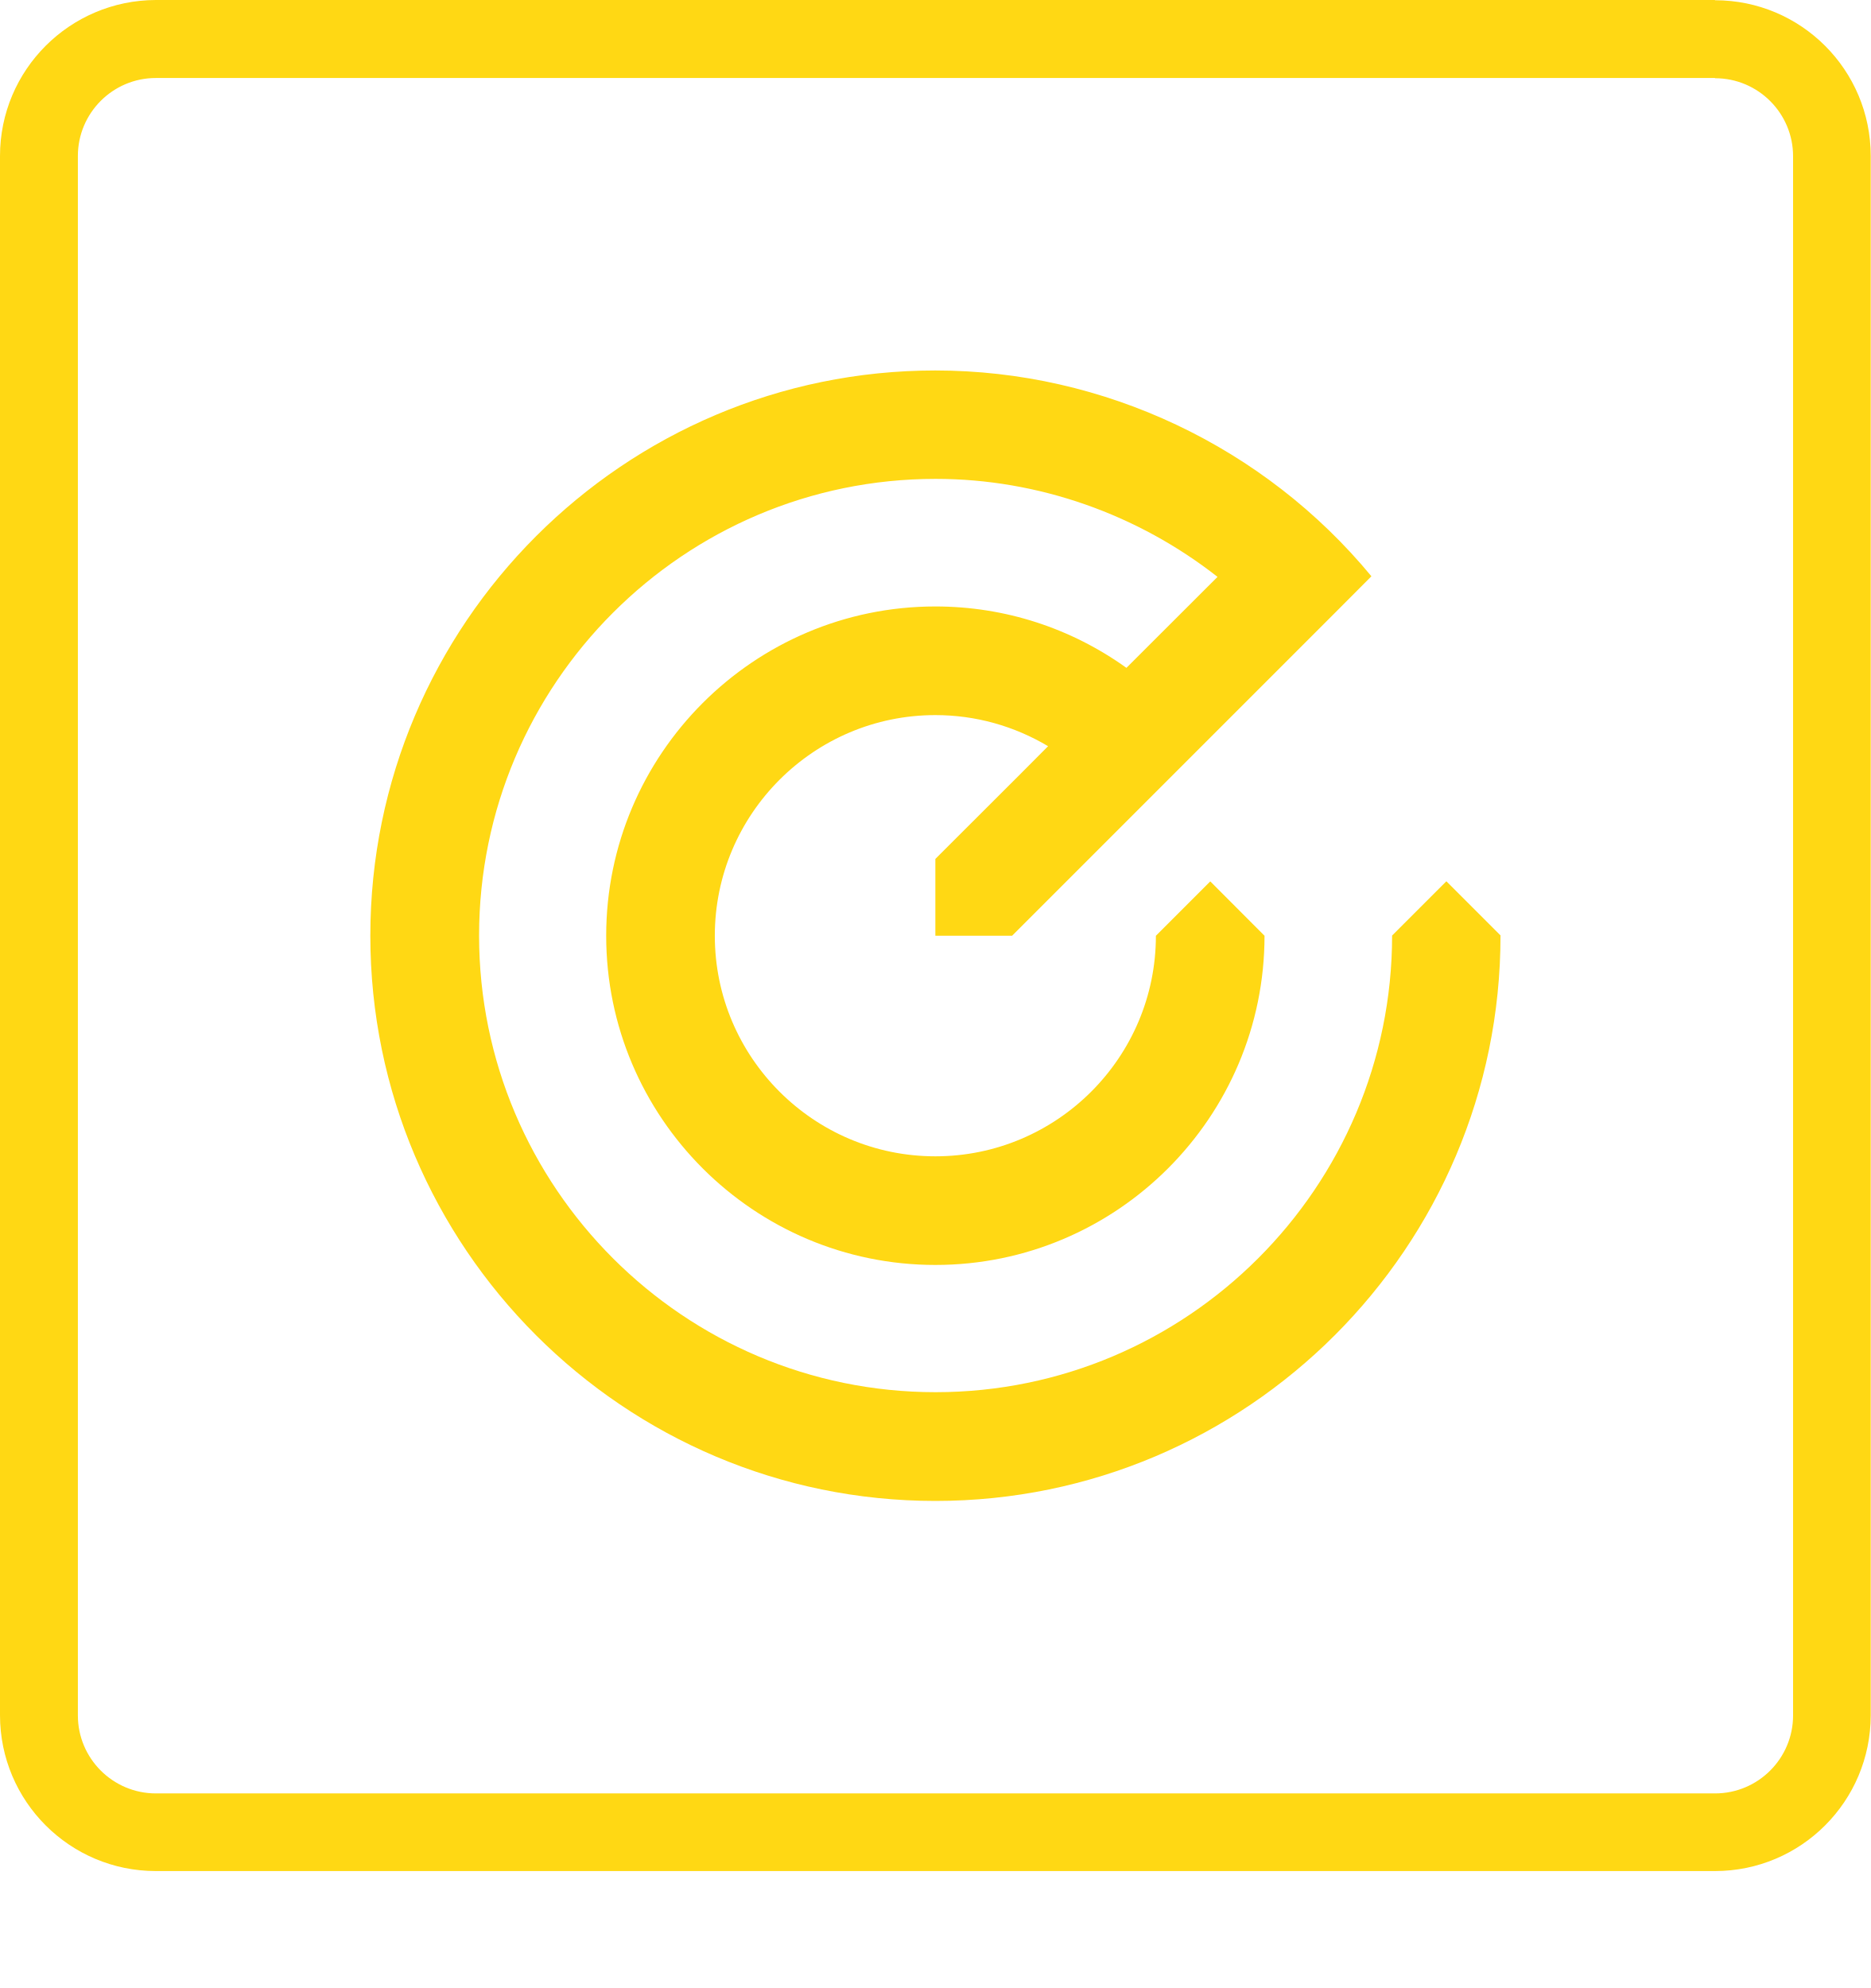
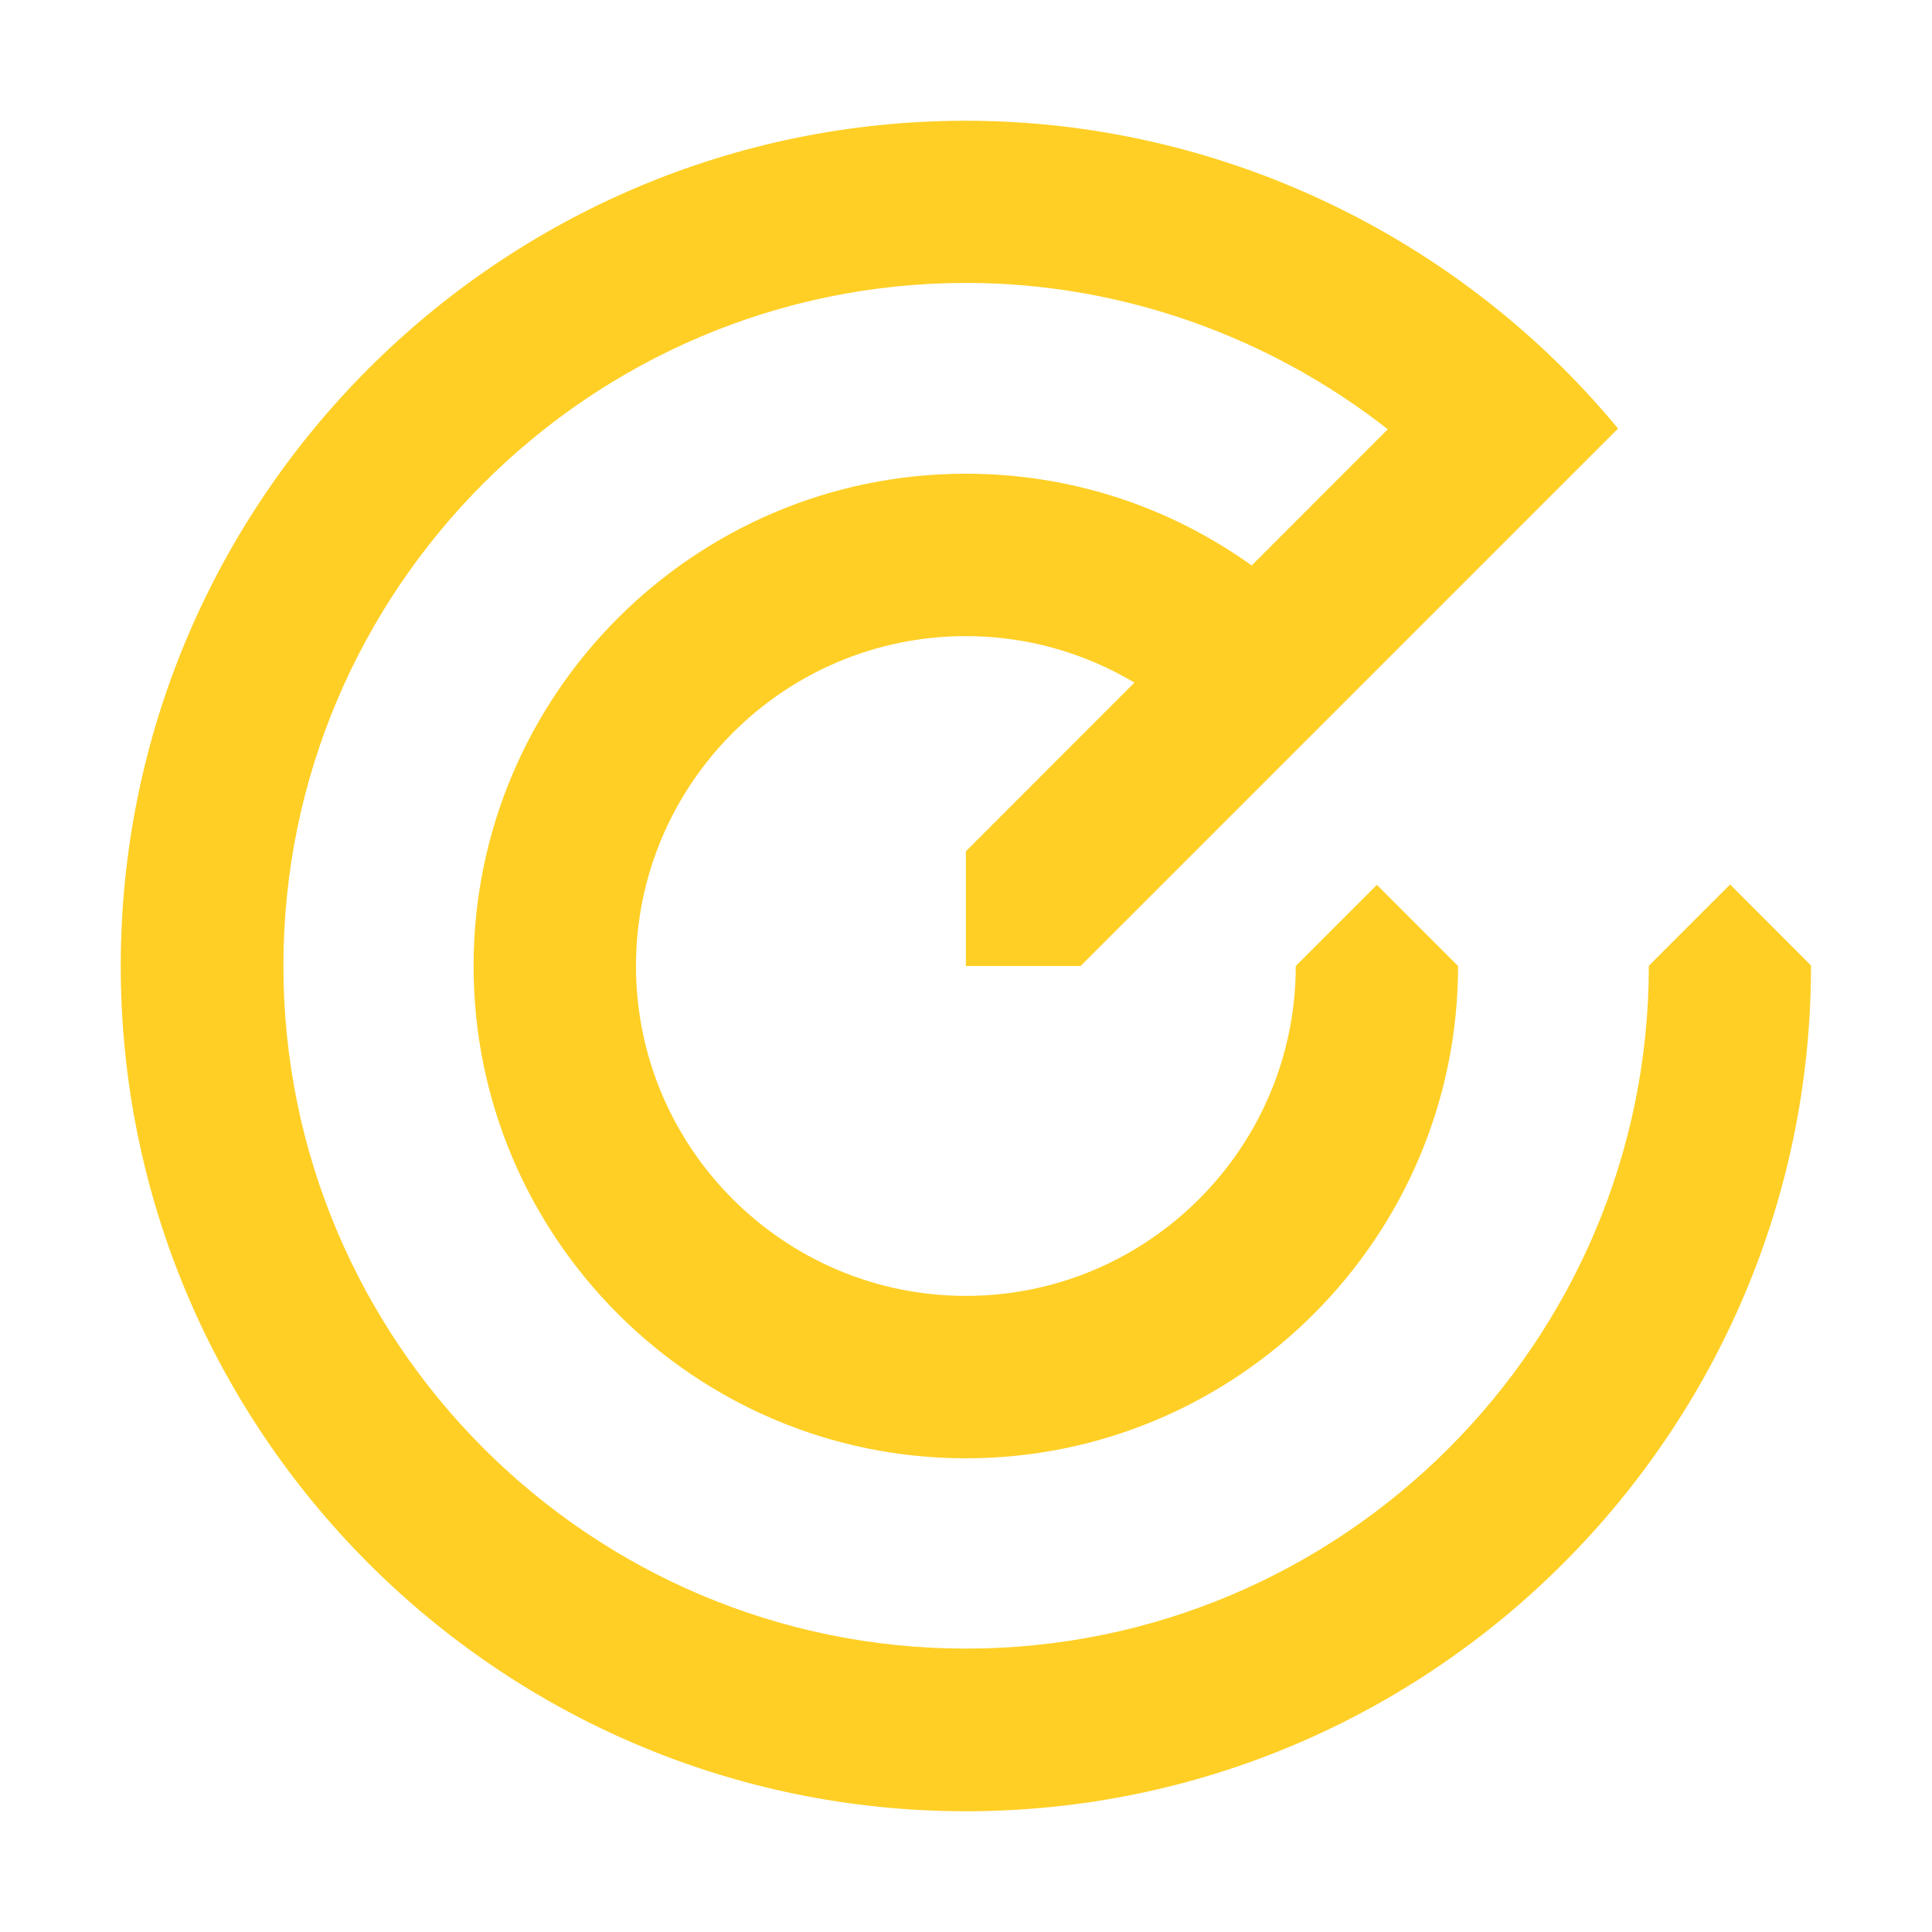
- <svg xmlns="http://www.w3.org/2000/svg" width="16" height="17" viewBox="0 0 16 17" fill="none">
+ <svg xmlns="http://www.w3.org/2000/svg" width="16" height="16" viewBox="0 0 16 16" fill="none">
  <g id="size=16">
-     <path id="Path" fill-rule="evenodd" clip-rule="evenodd" d="M15.334 1.336C15.334 0.968 15.035 0.669 14.667 0.669L14.666 0.667H1.333C0.965 0.667 0.666 0.966 0.666 1.334V14.669C0.666 15.037 0.965 15.336 1.333 15.336H14.667C15.035 15.336 15.334 15.037 15.334 14.669V1.336ZM1.333 0H14.666V0.002C15.402 0.002 15.998 0.598 15.998 1.334V14.667C15.998 15.403 15.402 16 14.666 16H1.333C0.597 16 0 15.403 0 14.667V1.334C0 0.598 0.597 0.002 1.333 0ZM12.369 7.536L12.833 8L12.832 8.002C12.832 10.667 10.664 12.835 7.999 12.835C5.335 12.835 3.167 10.667 3.167 8.002C3.167 5.337 5.335 3.168 7.999 3.168C9.44 3.168 10.814 3.821 11.728 4.928L11.416 5.241L11.068 5.589L10.845 5.812L8.655 8.002H7.999V7.345L8.722 6.623L8.963 6.381C8.674 6.209 8.344 6.115 7.999 6.115C6.959 6.115 6.113 6.962 6.113 8.002C6.113 9.042 6.959 9.888 7.999 9.888C9.039 9.888 9.885 9.042 9.885 8.002L10.35 7.537L10.814 8.002C10.814 9.554 9.551 10.817 7.999 10.817C6.447 10.817 5.184 9.554 5.184 8.002C5.184 6.449 6.447 5.186 7.999 5.186C8.595 5.186 9.16 5.372 9.633 5.711L10.412 4.933C9.731 4.399 8.881 4.095 8.001 4.095C5.848 4.095 4.097 5.847 4.097 8C4.097 10.153 5.848 11.905 8.001 11.905C10.153 11.905 11.905 10.153 11.905 8L12.369 7.536Z" fill="#FFD814" />
+     <path id="Vector" d="M15 7.998L14.328 7.325L13.655 7.998C13.655 11.116 11.118 13.653 8.001 13.653C4.884 13.653 2.347 11.116 2.347 7.998C2.347 4.88 4.884 2.343 8.001 2.343C9.276 2.343 10.507 2.782 11.493 3.555L10.366 4.683C9.68 4.192 8.862 3.923 7.999 3.923C5.751 3.923 3.922 5.752 3.922 8C3.922 10.248 5.751 12.077 7.999 12.077C10.247 12.077 12.075 10.248 12.075 8L11.403 7.328L10.731 8C10.731 9.506 9.505 10.732 7.999 10.732C6.493 10.732 5.267 9.506 5.267 8C5.267 6.494 6.493 5.268 7.999 5.268C8.499 5.268 8.976 5.404 9.395 5.653L7.999 7.05V8H8.949L13.4 3.549C12.075 1.946 10.085 1 7.999 1C4.14 1 1 4.14 1 8C1 11.86 4.14 15 7.999 15C11.858 15 14.998 11.86 14.998 8L15 7.998Z" fill="#FFCF25" />
  </g>
</svg>
